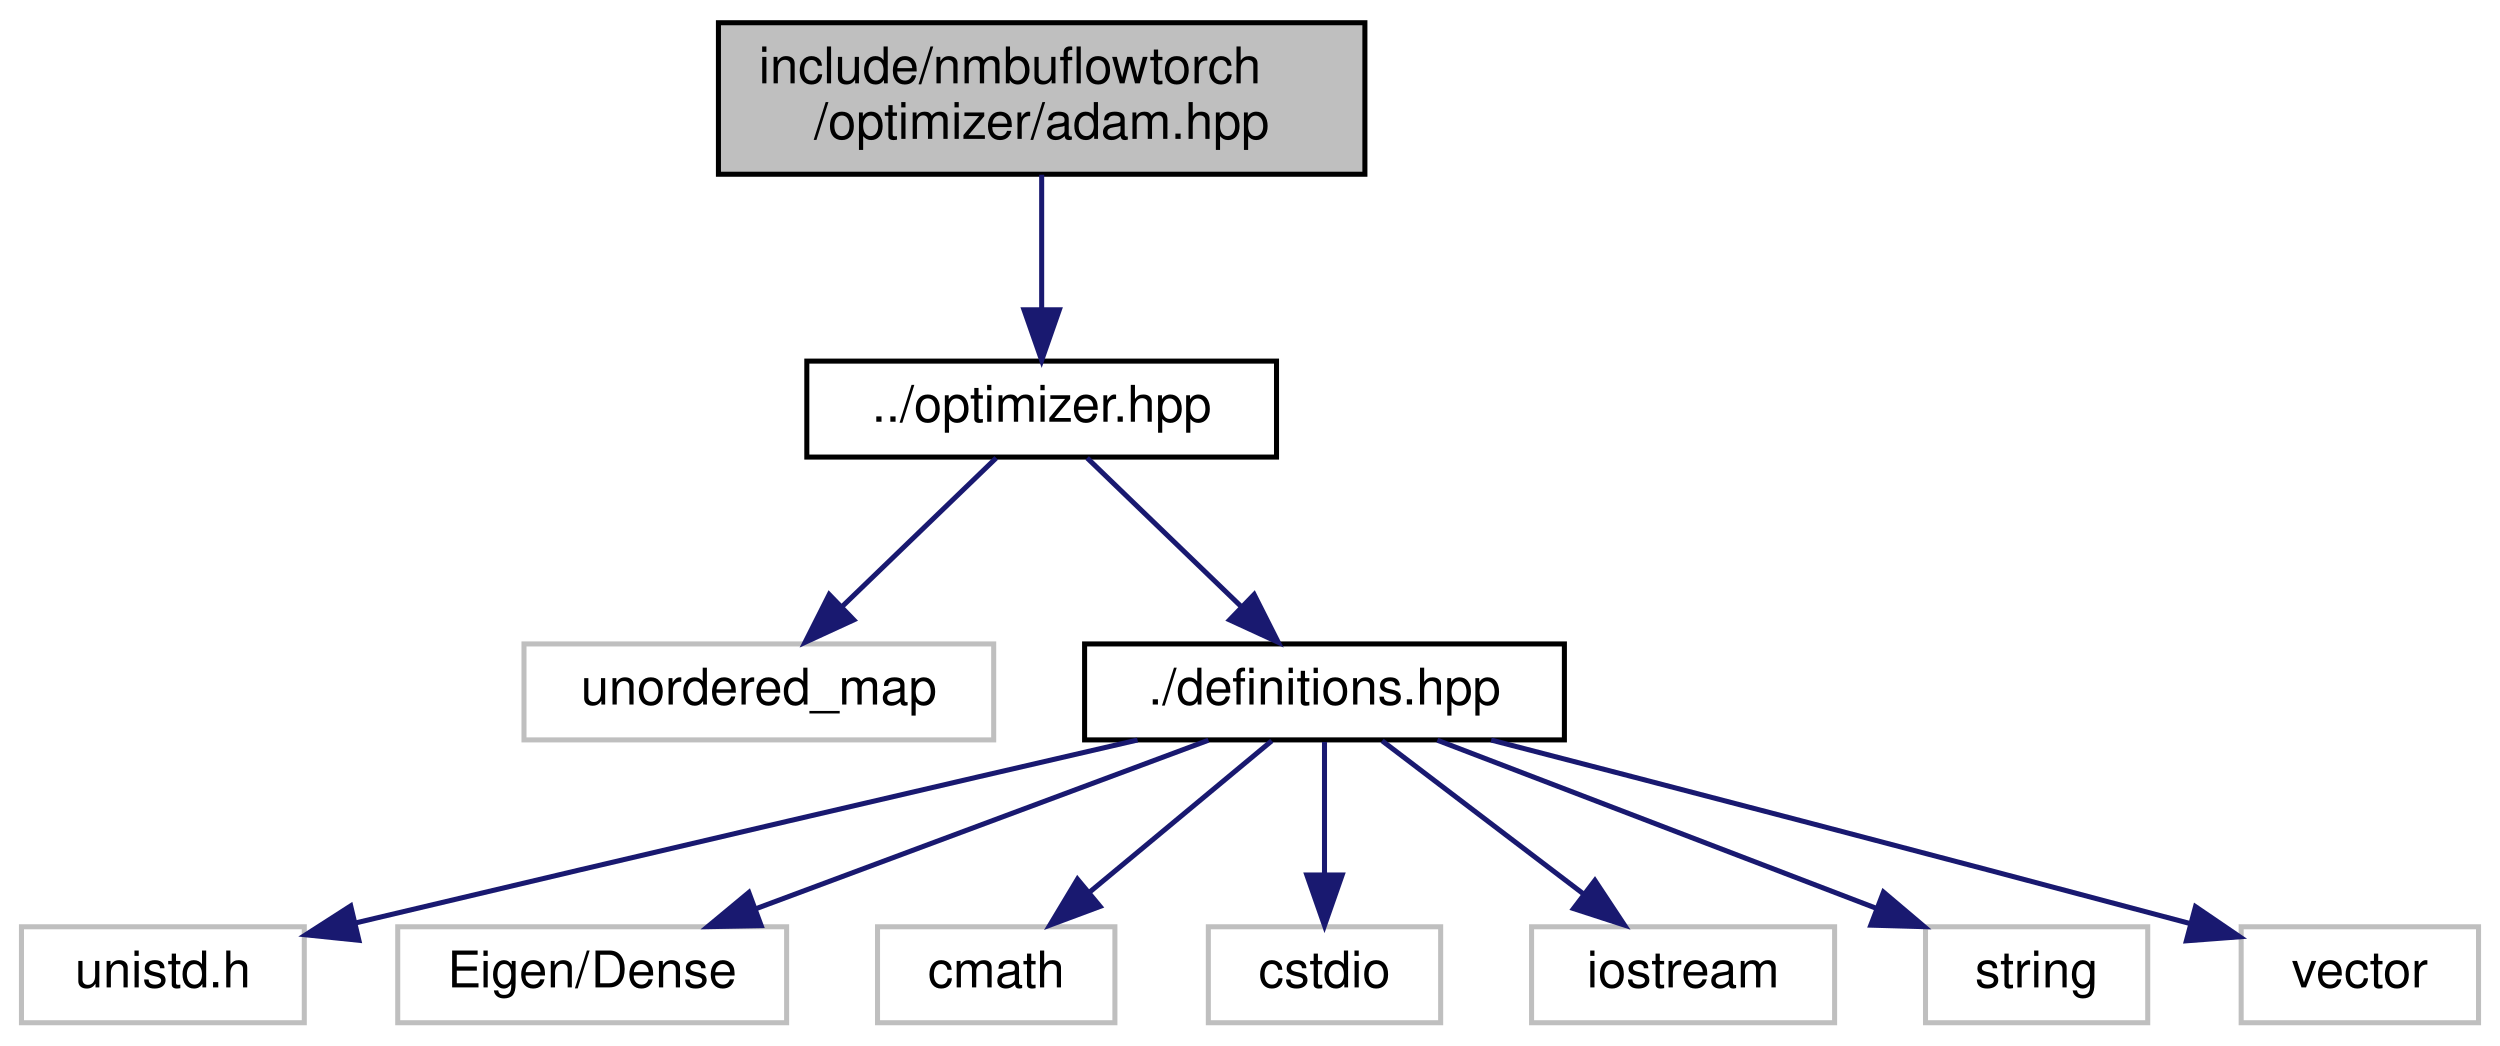
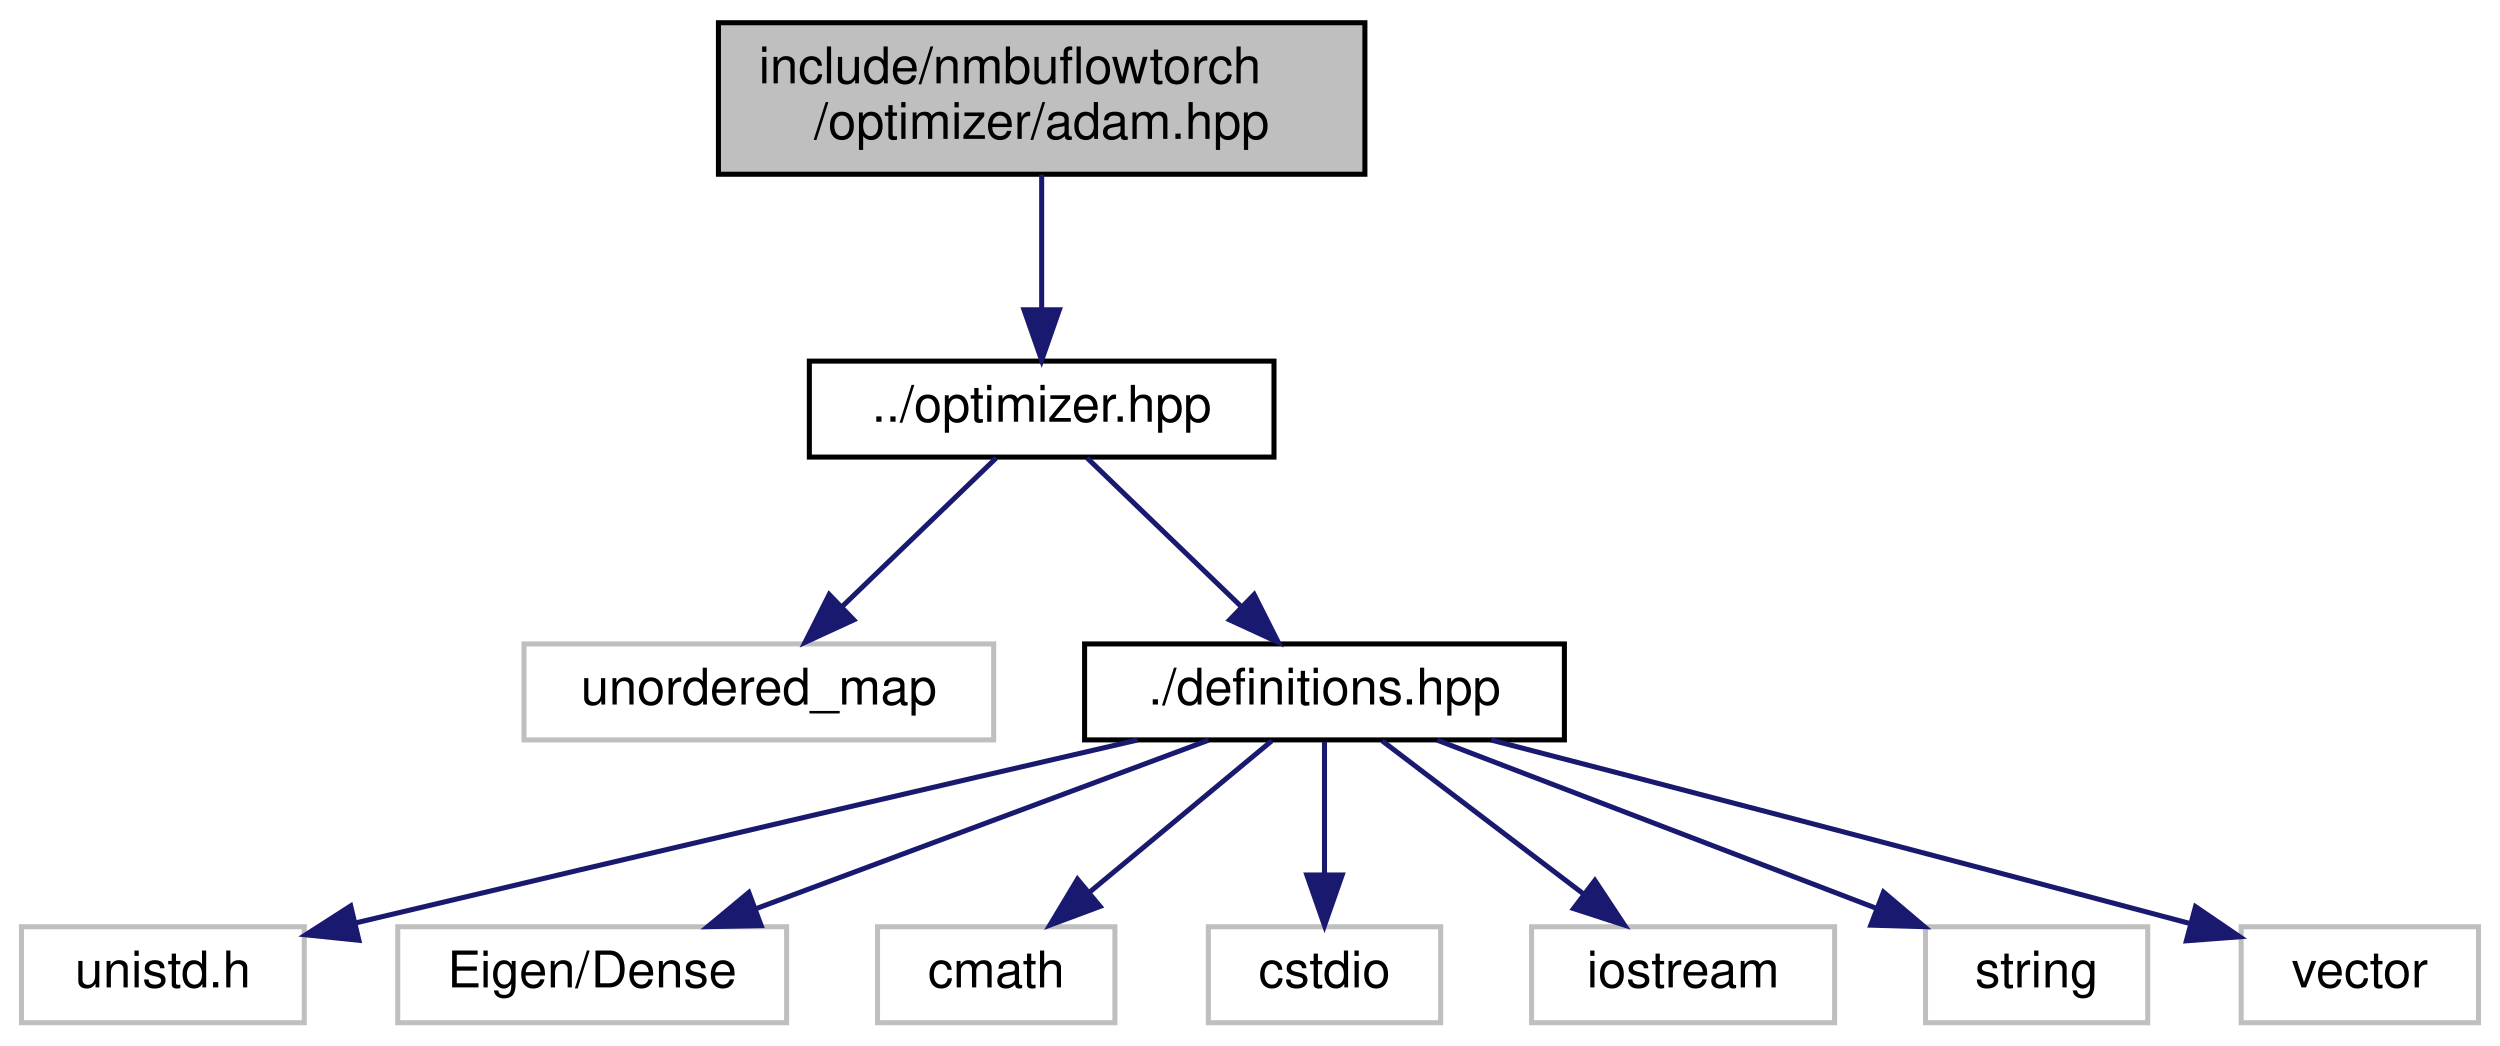
<svg xmlns="http://www.w3.org/2000/svg" xmlns:xlink="http://www.w3.org/1999/xlink" width="495pt" height="207pt" viewBox="0.00 0.00 494.50 207.00">
  <g id="graph0" class="graph" transform="scale(1 1) rotate(0) translate(4 203)">
    <g id="node1" class="node">
      <g id="a_node1">
        <a xlink:title=" ">
          <polygon fill="#bfbfbf" stroke="black" points="138,-168.5 138,-198.5 266,-198.5 266,-168.5 138,-168.5" />
          <text text-anchor="start" x="146" y="-186.5" font-family="Helvetica,sans-Serif" font-size="10.00">include/nmbuflowtorch</text>
          <text text-anchor="middle" x="202" y="-175.5" font-family="Helvetica,sans-Serif" font-size="10.00">/optimizer/adam.hpp</text>
        </a>
      </g>
    </g>
    <g id="node2" class="node">
      <g id="a_node2">
        <a xlink:href="optimizer_8hpp.html" target="_top" xlink:title=" ">
-           <polygon fill="none" stroke="black" points="155.5,-112.5 155.5,-131.5 248.5,-131.5 248.5,-112.5 155.5,-112.5" />
+           <polygon fill="none" stroke="black" points="156,-112.5 156,-131.5 248,-131.5 248,-112.5 156,-112.5" />
          <text text-anchor="middle" x="202" y="-119.5" font-family="Helvetica,sans-Serif" font-size="10.00">../optimizer.hpp</text>
        </a>
      </g>
    </g>
    <g id="edge1" class="edge">
      <path fill="none" stroke="midnightblue" d="M202,-168.4C202,-160.47 202,-150.46 202,-141.86" />
      <polygon fill="midnightblue" stroke="midnightblue" points="205.5,-141.66 202,-131.66 198.5,-141.66 205.5,-141.66" />
    </g>
    <g id="node3" class="node">
      <g id="a_node3">
        <a xlink:title=" ">
          <polygon fill="none" stroke="#bfbfbf" points="99.5,-56.5 99.5,-75.5 192.5,-75.5 192.5,-56.5 99.5,-56.5" />
          <text text-anchor="middle" x="146" y="-63.5" font-family="Helvetica,sans-Serif" font-size="10.00">unordered_map</text>
        </a>
      </g>
    </g>
    <g id="edge2" class="edge">
      <path fill="none" stroke="midnightblue" d="M193,-112.32C184.81,-104.42 172.49,-92.55 162.53,-82.94" />
      <polygon fill="midnightblue" stroke="midnightblue" points="164.79,-80.26 155.16,-75.83 159.93,-85.29 164.79,-80.26" />
    </g>
    <g id="node4" class="node">
      <g id="a_node4">
        <a xlink:href="definitions_8hpp.html" target="_top" xlink:title=" ">
          <polygon fill="none" stroke="black" points="210.5,-56.5 210.5,-75.5 305.5,-75.5 305.5,-56.5 210.5,-56.5" />
          <text text-anchor="middle" x="258" y="-63.5" font-family="Helvetica,sans-Serif" font-size="10.00">./definitions.hpp</text>
        </a>
      </g>
    </g>
    <g id="edge3" class="edge">
      <path fill="none" stroke="midnightblue" d="M211,-112.32C219.19,-104.42 231.51,-92.55 241.47,-82.94" />
      <polygon fill="midnightblue" stroke="midnightblue" points="244.07,-85.29 248.84,-75.83 239.21,-80.26 244.07,-85.29" />
    </g>
    <g id="node5" class="node">
      <g id="a_node5">
        <a xlink:title=" ">
          <polygon fill="none" stroke="#bfbfbf" points="0,-0.5 0,-19.5 56,-19.5 56,-0.5 0,-0.5" />
          <text text-anchor="middle" x="28" y="-7.5" font-family="Helvetica,sans-Serif" font-size="10.00">unistd.h</text>
        </a>
      </g>
    </g>
    <g id="edge4" class="edge">
      <path fill="none" stroke="midnightblue" d="M220.98,-56.48C184.15,-47.98 125.79,-34.44 66.23,-20.28" />
      <polygon fill="midnightblue" stroke="midnightblue" points="66.81,-16.82 56.28,-17.91 65.19,-23.63 66.81,-16.82" />
    </g>
    <g id="node6" class="node">
      <g id="a_node6">
        <a xlink:title=" ">
          <polygon fill="none" stroke="#bfbfbf" points="74.5,-0.5 74.5,-19.5 151.5,-19.5 151.5,-0.5 74.5,-0.5" />
          <text text-anchor="middle" x="113" y="-7.5" font-family="Helvetica,sans-Serif" font-size="10.00">Eigen/Dense</text>
        </a>
      </g>
    </g>
    <g id="edge5" class="edge">
      <path fill="none" stroke="midnightblue" d="M235.02,-56.44C210.84,-47.44 172.58,-33.19 145.35,-23.05" />
      <polygon fill="midnightblue" stroke="midnightblue" points="146.46,-19.73 135.87,-19.52 144.02,-26.29 146.46,-19.73" />
    </g>
    <g id="node7" class="node">
      <g id="a_node7">
        <a xlink:title=" ">
          <polygon fill="none" stroke="#bfbfbf" points="169.5,-0.5 169.5,-19.5 216.5,-19.5 216.5,-0.5 169.5,-0.5" />
          <text text-anchor="middle" x="193" y="-7.5" font-family="Helvetica,sans-Serif" font-size="10.00">cmath</text>
        </a>
      </g>
    </g>
    <g id="edge6" class="edge">
      <path fill="none" stroke="midnightblue" d="M247.56,-56.32C237.85,-48.26 223.18,-36.08 211.5,-26.37" />
      <polygon fill="midnightblue" stroke="midnightblue" points="213.56,-23.53 203.63,-19.83 209.09,-28.92 213.56,-23.53" />
    </g>
    <g id="node8" class="node">
      <g id="a_node8">
        <a xlink:title=" ">
          <polygon fill="none" stroke="#bfbfbf" points="235,-0.5 235,-19.5 281,-19.5 281,-0.5 235,-0.5" />
          <text text-anchor="middle" x="258" y="-7.5" font-family="Helvetica,sans-Serif" font-size="10.00">cstdio</text>
        </a>
      </g>
    </g>
    <g id="edge7" class="edge">
      <path fill="none" stroke="midnightblue" d="M258,-56.08C258,-49.01 258,-38.86 258,-29.99" />
      <polygon fill="midnightblue" stroke="midnightblue" points="261.5,-29.75 258,-19.75 254.5,-29.75 261.5,-29.75" />
    </g>
    <g id="node9" class="node">
      <g id="a_node9">
        <a xlink:title=" ">
          <polygon fill="none" stroke="#bfbfbf" points="299,-0.5 299,-19.5 359,-19.5 359,-0.5 299,-0.5" />
          <text text-anchor="middle" x="329" y="-7.5" font-family="Helvetica,sans-Serif" font-size="10.00">iostream</text>
        </a>
      </g>
    </g>
    <g id="edge8" class="edge">
      <path fill="none" stroke="midnightblue" d="M269.41,-56.32C280.11,-48.18 296.34,-35.84 309.16,-26.09" />
      <polygon fill="midnightblue" stroke="midnightblue" points="311.54,-28.67 317.39,-19.83 307.31,-23.1 311.54,-28.67" />
    </g>
    <g id="node10" class="node">
      <g id="a_node10">
        <a xlink:title=" ">
          <polygon fill="none" stroke="#bfbfbf" points="377,-0.5 377,-19.5 421,-19.5 421,-0.5 377,-0.5" />
          <text text-anchor="middle" x="399" y="-7.5" font-family="Helvetica,sans-Serif" font-size="10.00">string</text>
        </a>
      </g>
    </g>
    <g id="edge9" class="edge">
      <path fill="none" stroke="midnightblue" d="M280.34,-56.44C303.75,-47.48 340.74,-33.31 367.19,-23.18" />
      <polygon fill="midnightblue" stroke="midnightblue" points="368.68,-26.36 376.76,-19.52 366.17,-19.82 368.68,-26.36" />
    </g>
    <g id="node11" class="node">
      <g id="a_node11">
        <a xlink:title=" ">
          <polygon fill="none" stroke="#bfbfbf" points="439.5,-0.5 439.5,-19.5 486.5,-19.5 486.5,-0.5 439.5,-0.5" />
          <text text-anchor="middle" x="463" y="-7.5" font-family="Helvetica,sans-Serif" font-size="10.00">vector</text>
        </a>
      </g>
    </g>
    <g id="edge10" class="edge">
      <path fill="none" stroke="midnightblue" d="M291,-56.47C323.68,-48.01 375.41,-34.54 429.46,-20.12" />
      <polygon fill="midnightblue" stroke="midnightblue" points="430.46,-23.48 439.21,-17.52 428.65,-16.72 430.46,-23.48" />
    </g>
  </g>
</svg>
